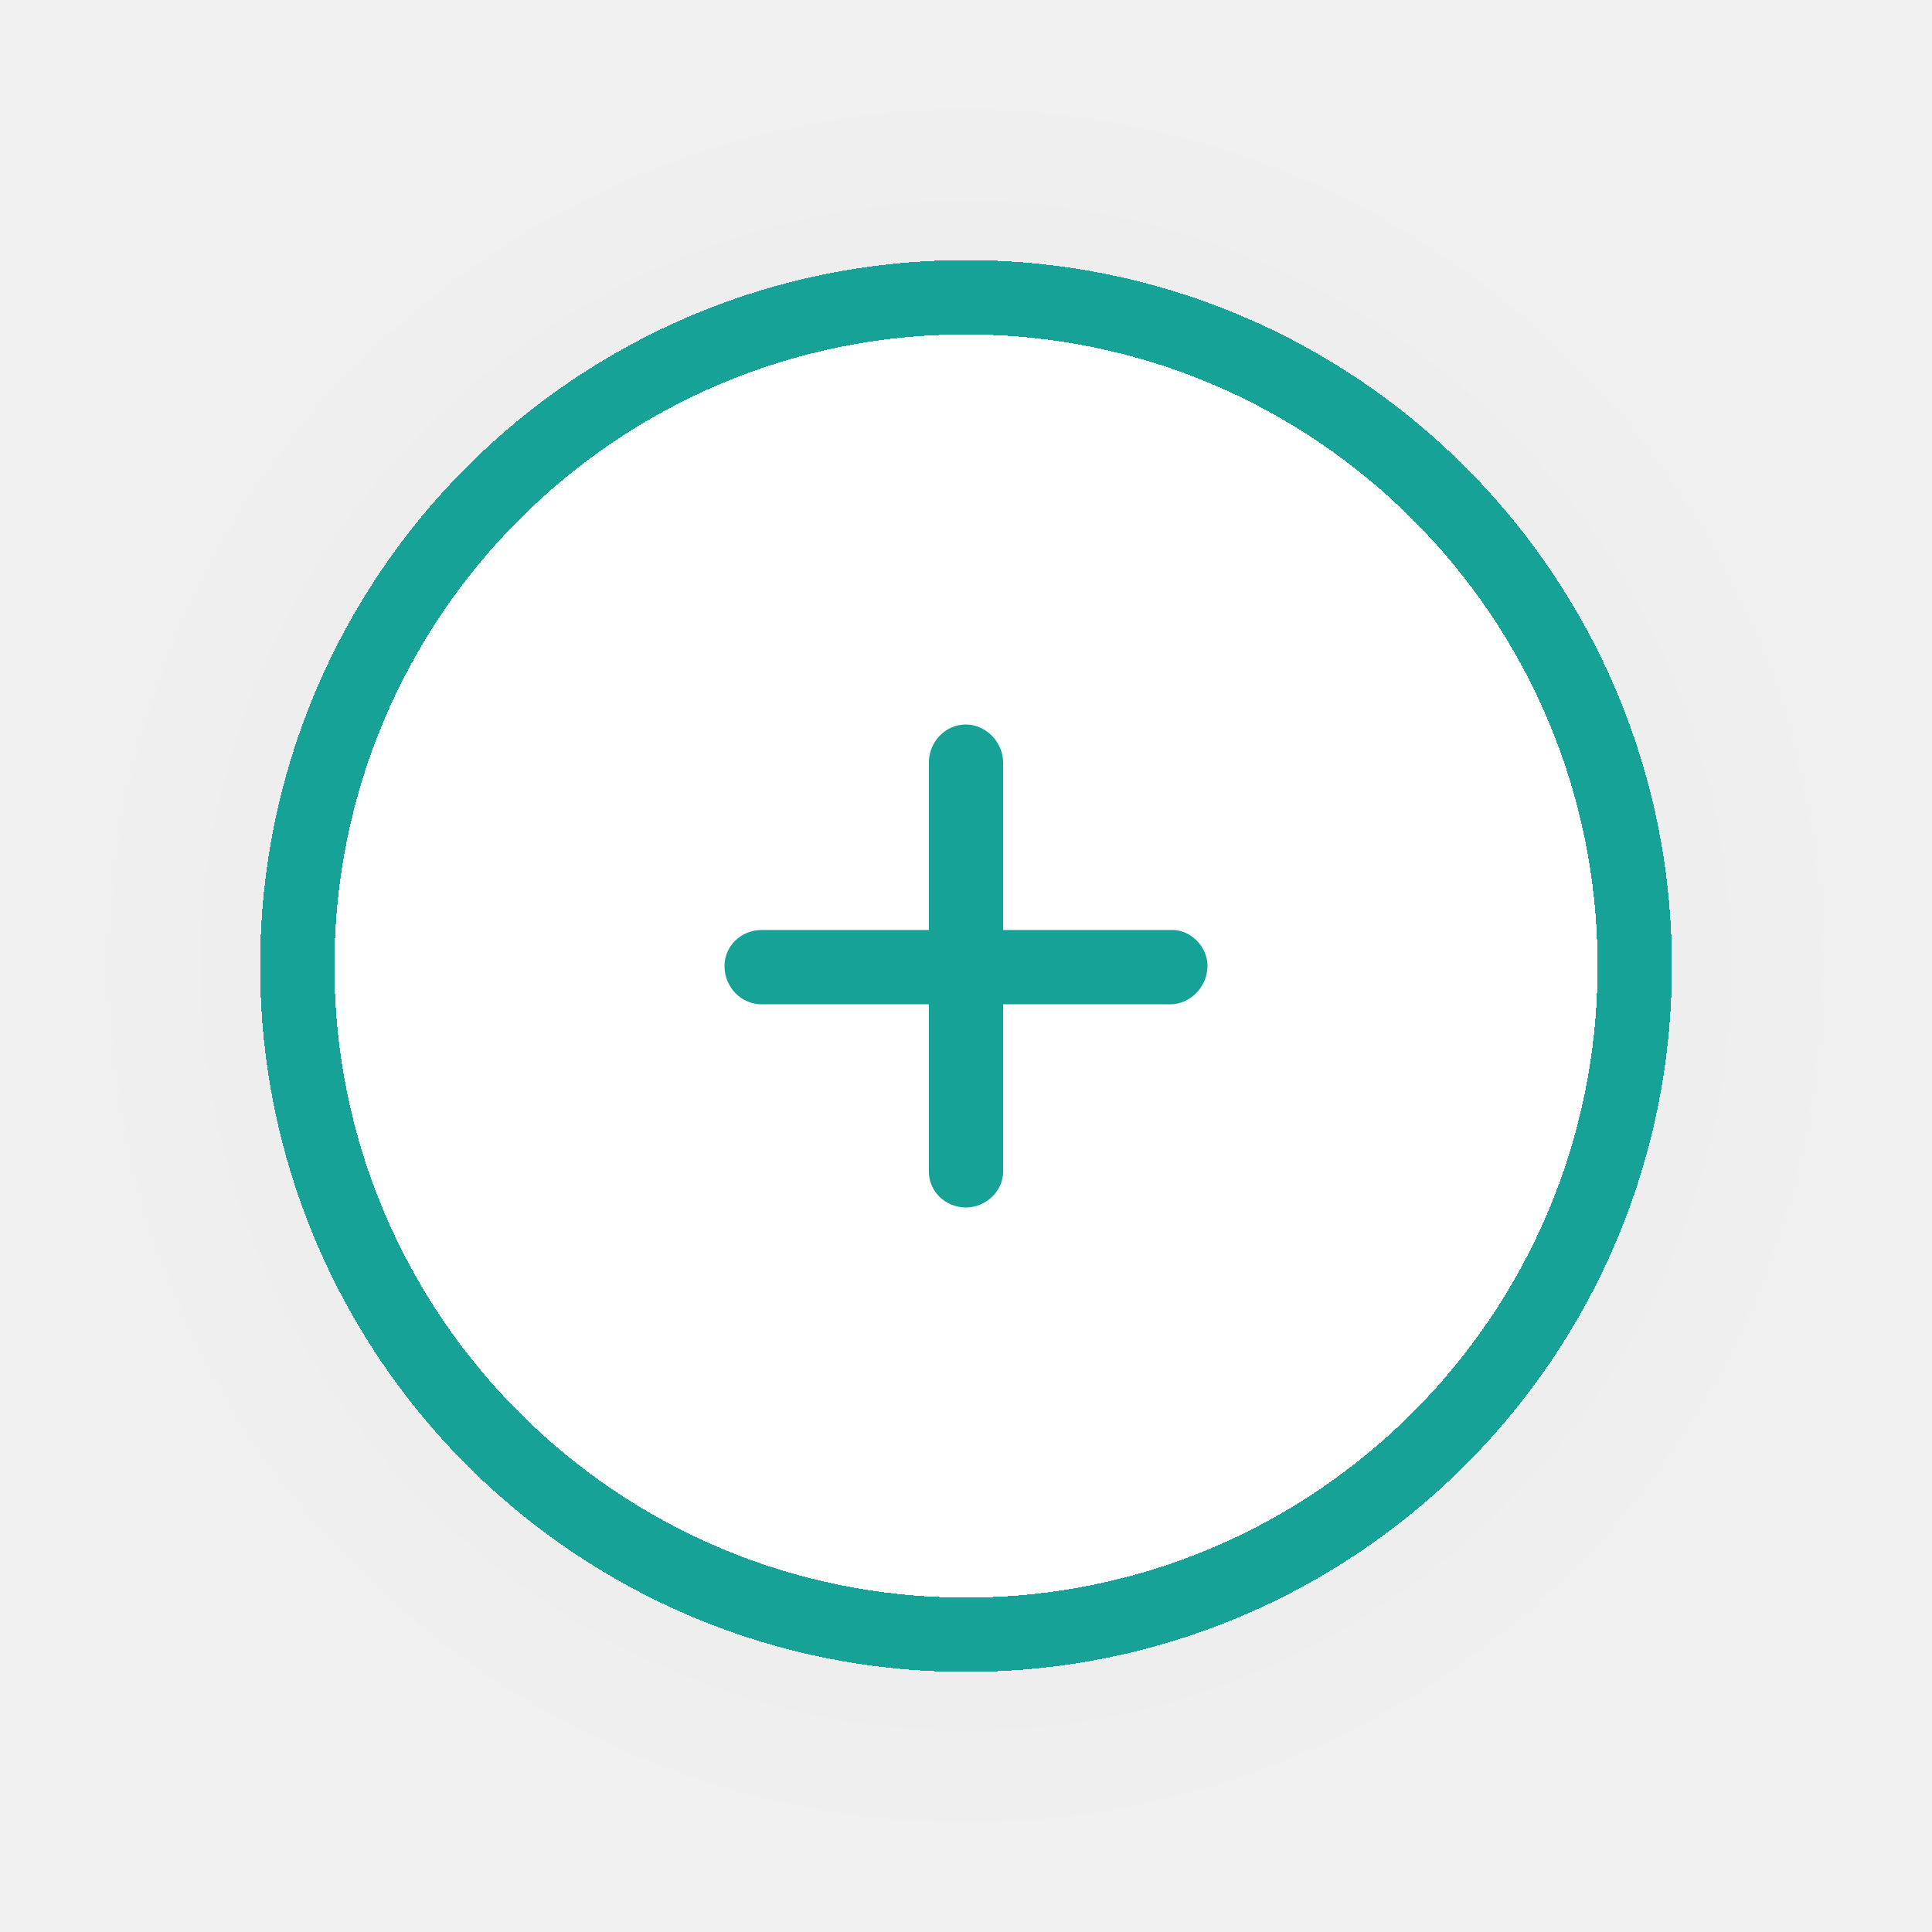
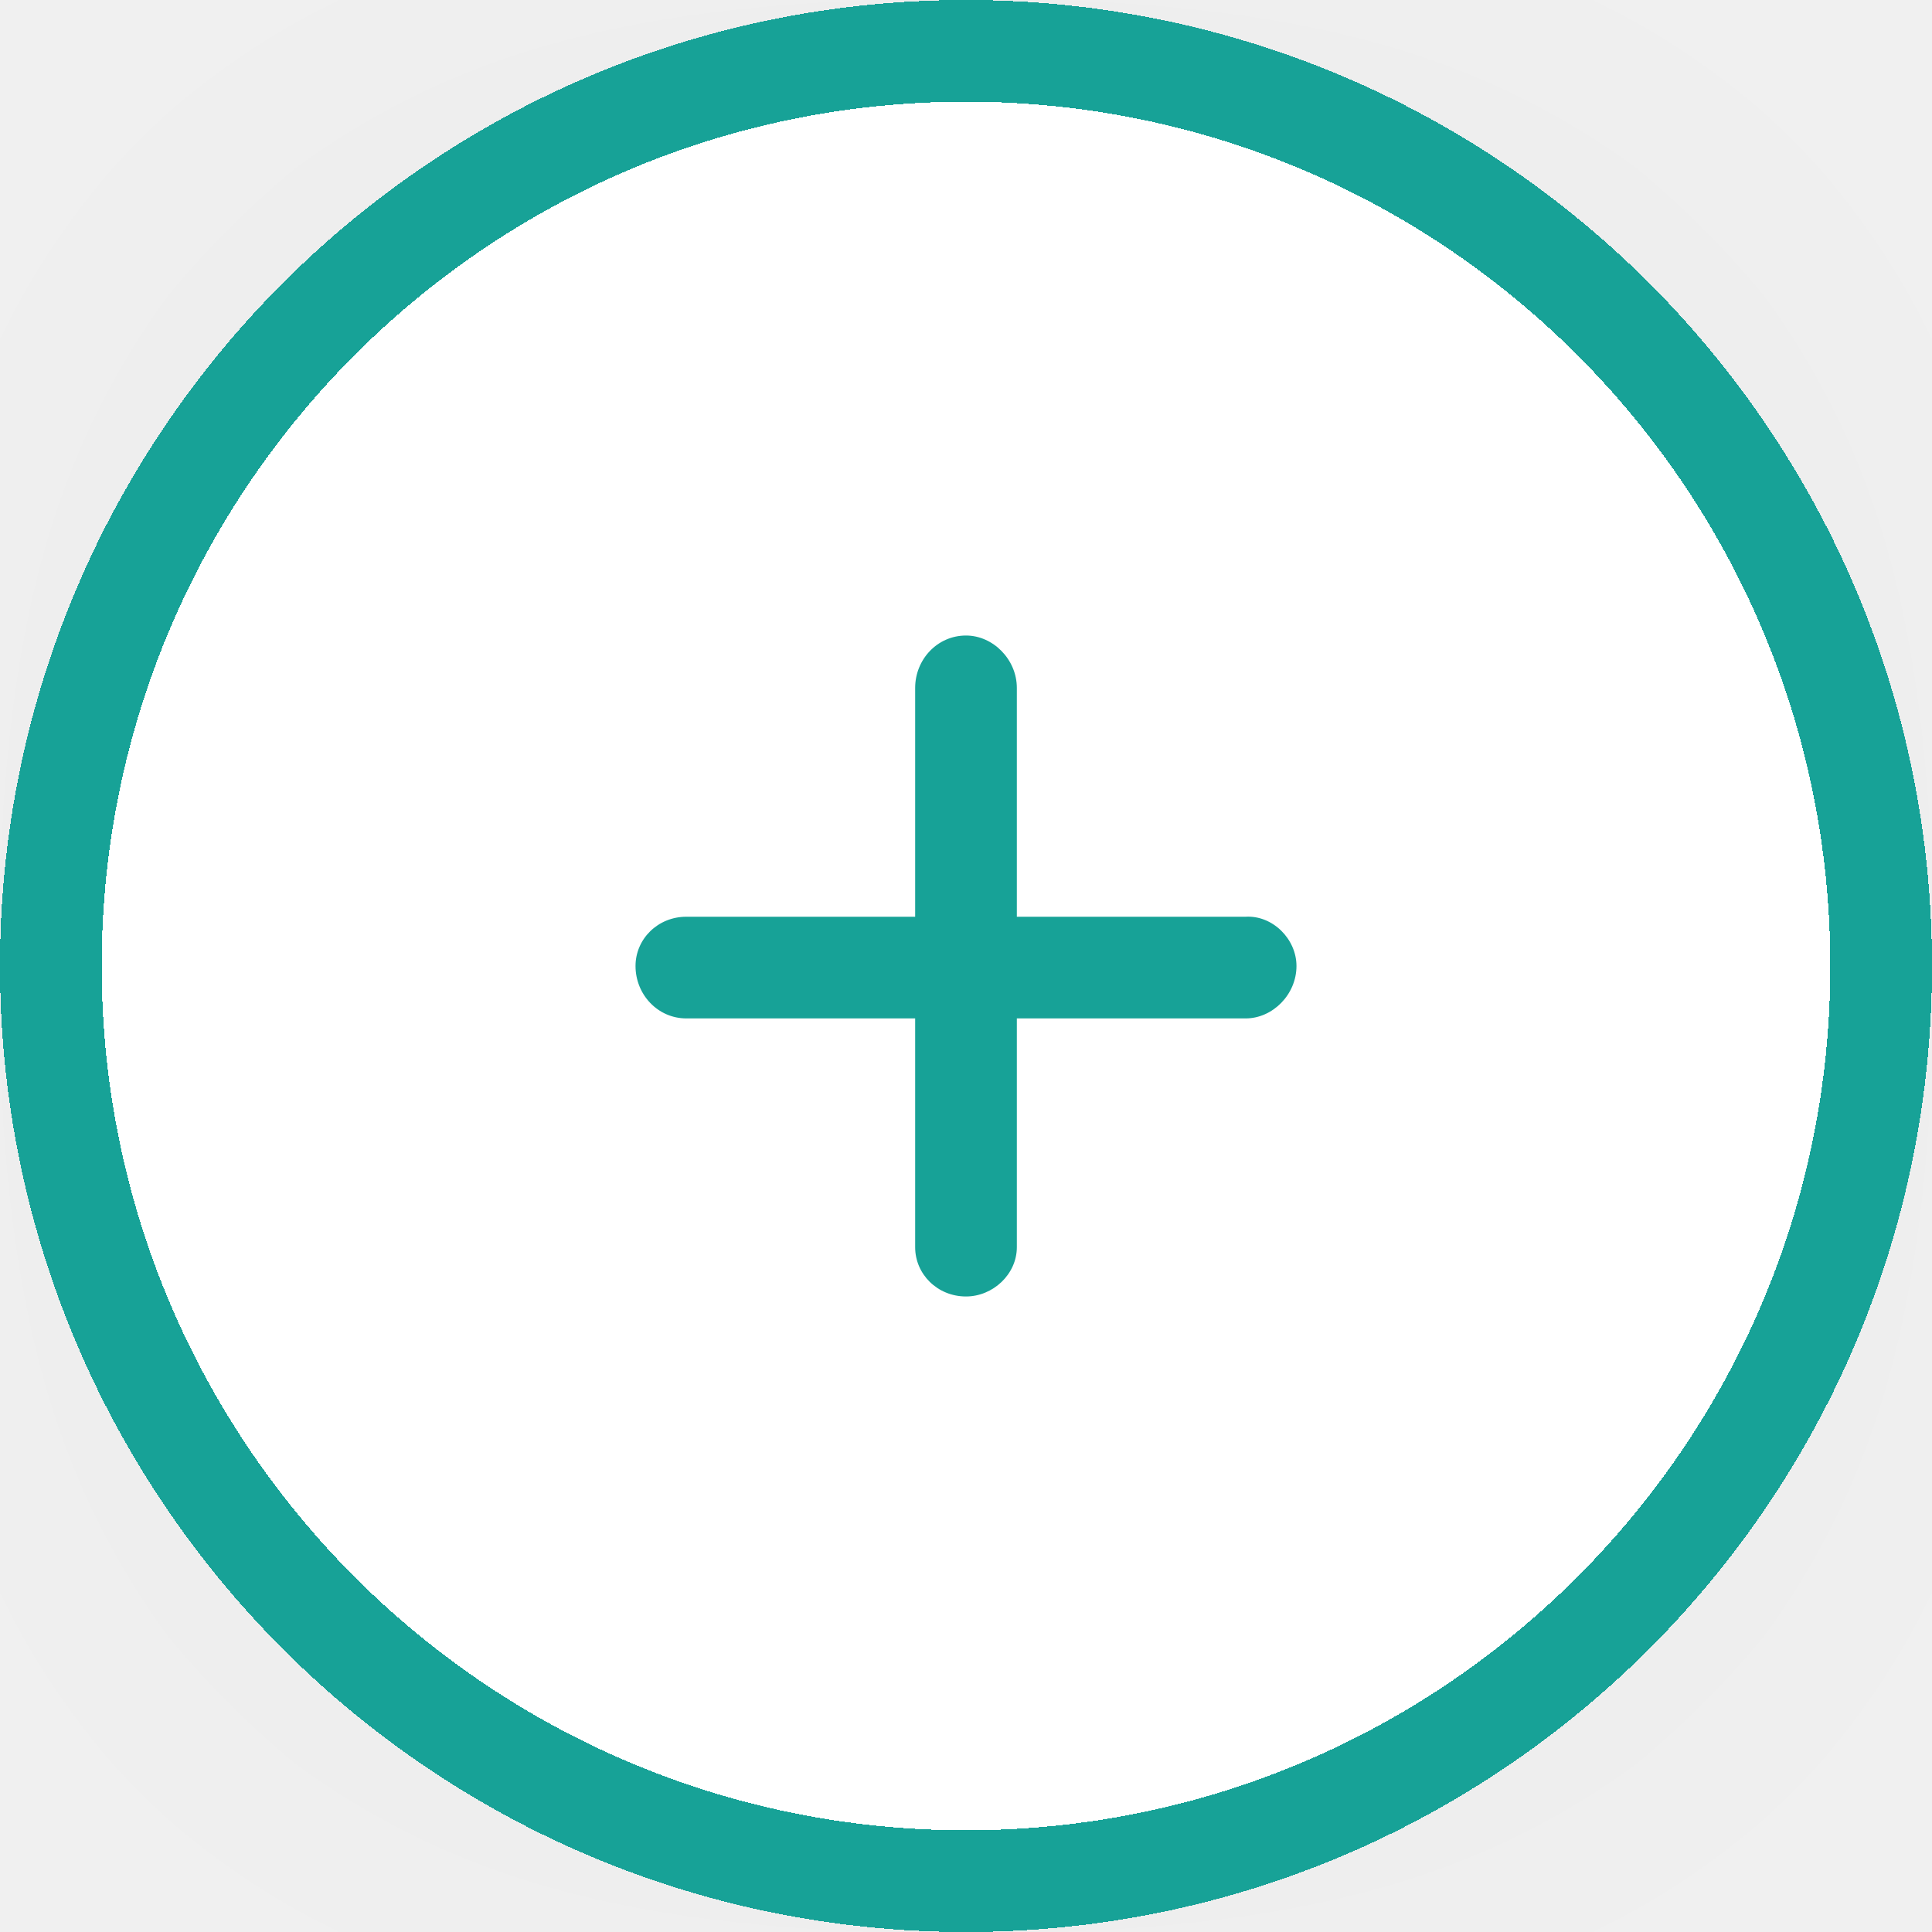
- <svg xmlns="http://www.w3.org/2000/svg" width="52" height="52" viewBox="0 0 52 52" fill="none">
-   <g filter="url(#filter0_d_1118_52396)">
+ <svg xmlns="http://www.w3.org/2000/svg" width="38" height="38" viewBox="7 7 38 38" fill="none">
+   <g filter="url(#filter0_d_6578_198143)">
    <rect x="7" y="7" width="38" height="38" rx="19" fill="white" shape-rendering="crispEdges" />
    <path d="M32.5 26C32.5 26.562 32.031 27.031 31.5 27.031H27V31.531C27 32.062 26.531 32.5 26 32.5C25.438 32.5 25 32.062 25 31.531V27.031H20.5C19.938 27.031 19.5 26.562 19.5 26C19.5 25.469 19.938 25.031 20.5 25.031H25V20.531C25 19.969 25.438 19.5 26 19.5C26.531 19.5 27 19.969 27 20.531V25.031H31.5C32.031 25 32.5 25.469 32.5 26Z" fill="#17A297" />
    <rect x="8" y="8" width="36" height="36" rx="18" stroke="#17A297" stroke-width="2" shape-rendering="crispEdges" />
  </g>
  <defs>
-     <filter id="filter0_d_1118_52396" x="0" y="0" width="52" height="52" filterUnits="userSpaceOnUse" color-interpolation-filters="sRGB">
+     <filter id="filter0_d_6578_198143" x="0" y="0" width="52" height="52" filterUnits="userSpaceOnUse" color-interpolation-filters="sRGB">
      <feFlood flood-opacity="0" result="BackgroundImageFix" />
      <feColorMatrix in="SourceAlpha" type="matrix" values="0 0 0 0 0 0 0 0 0 0 0 0 0 0 0 0 0 0 127 0" result="hardAlpha" />
      <feOffset />
      <feGaussianBlur stdDeviation="3.5" />
      <feComposite in2="hardAlpha" operator="out" />
      <feColorMatrix type="matrix" values="0 0 0 0 0 0 0 0 0 0 0 0 0 0 0 0 0 0 0.02 0" />
-       <feBlend mode="normal" in2="BackgroundImageFix" result="effect1_dropShadow_1118_52396" />
-       <feBlend mode="normal" in="SourceGraphic" in2="effect1_dropShadow_1118_52396" result="shape" />
+       <feBlend mode="normal" in2="BackgroundImageFix" result="effect1_dropShadow_6578_198143" />
+       <feBlend mode="normal" in="SourceGraphic" in2="effect1_dropShadow_6578_198143" result="shape" />
    </filter>
  </defs>
</svg>
